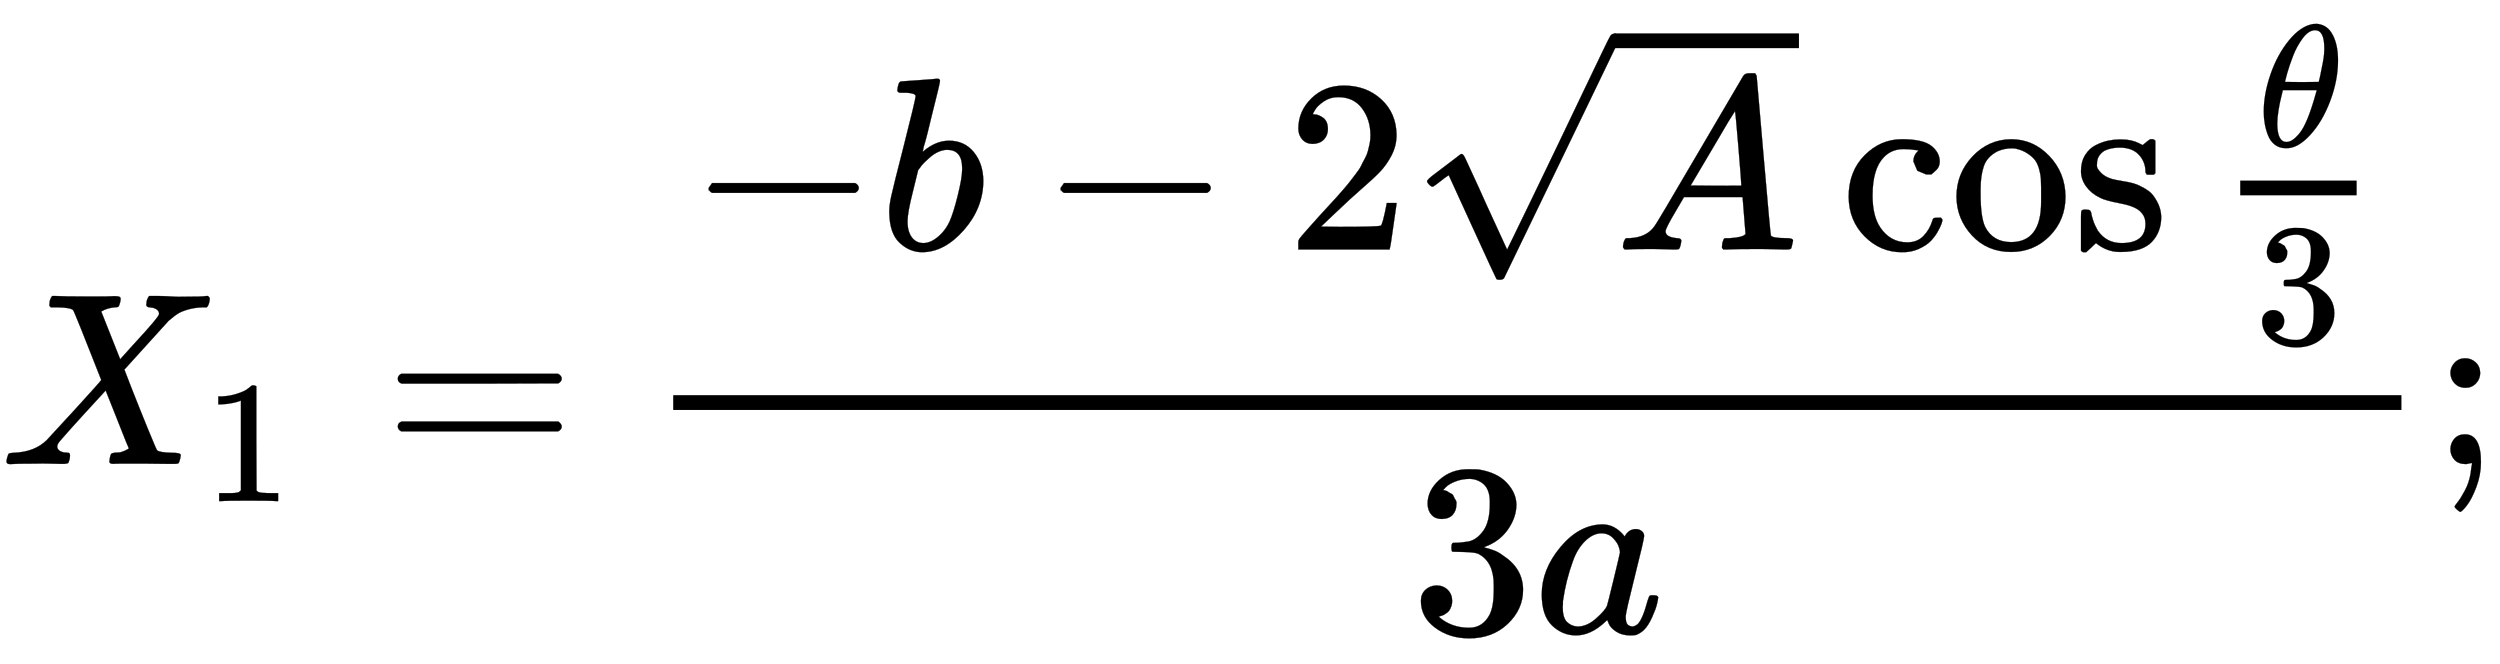
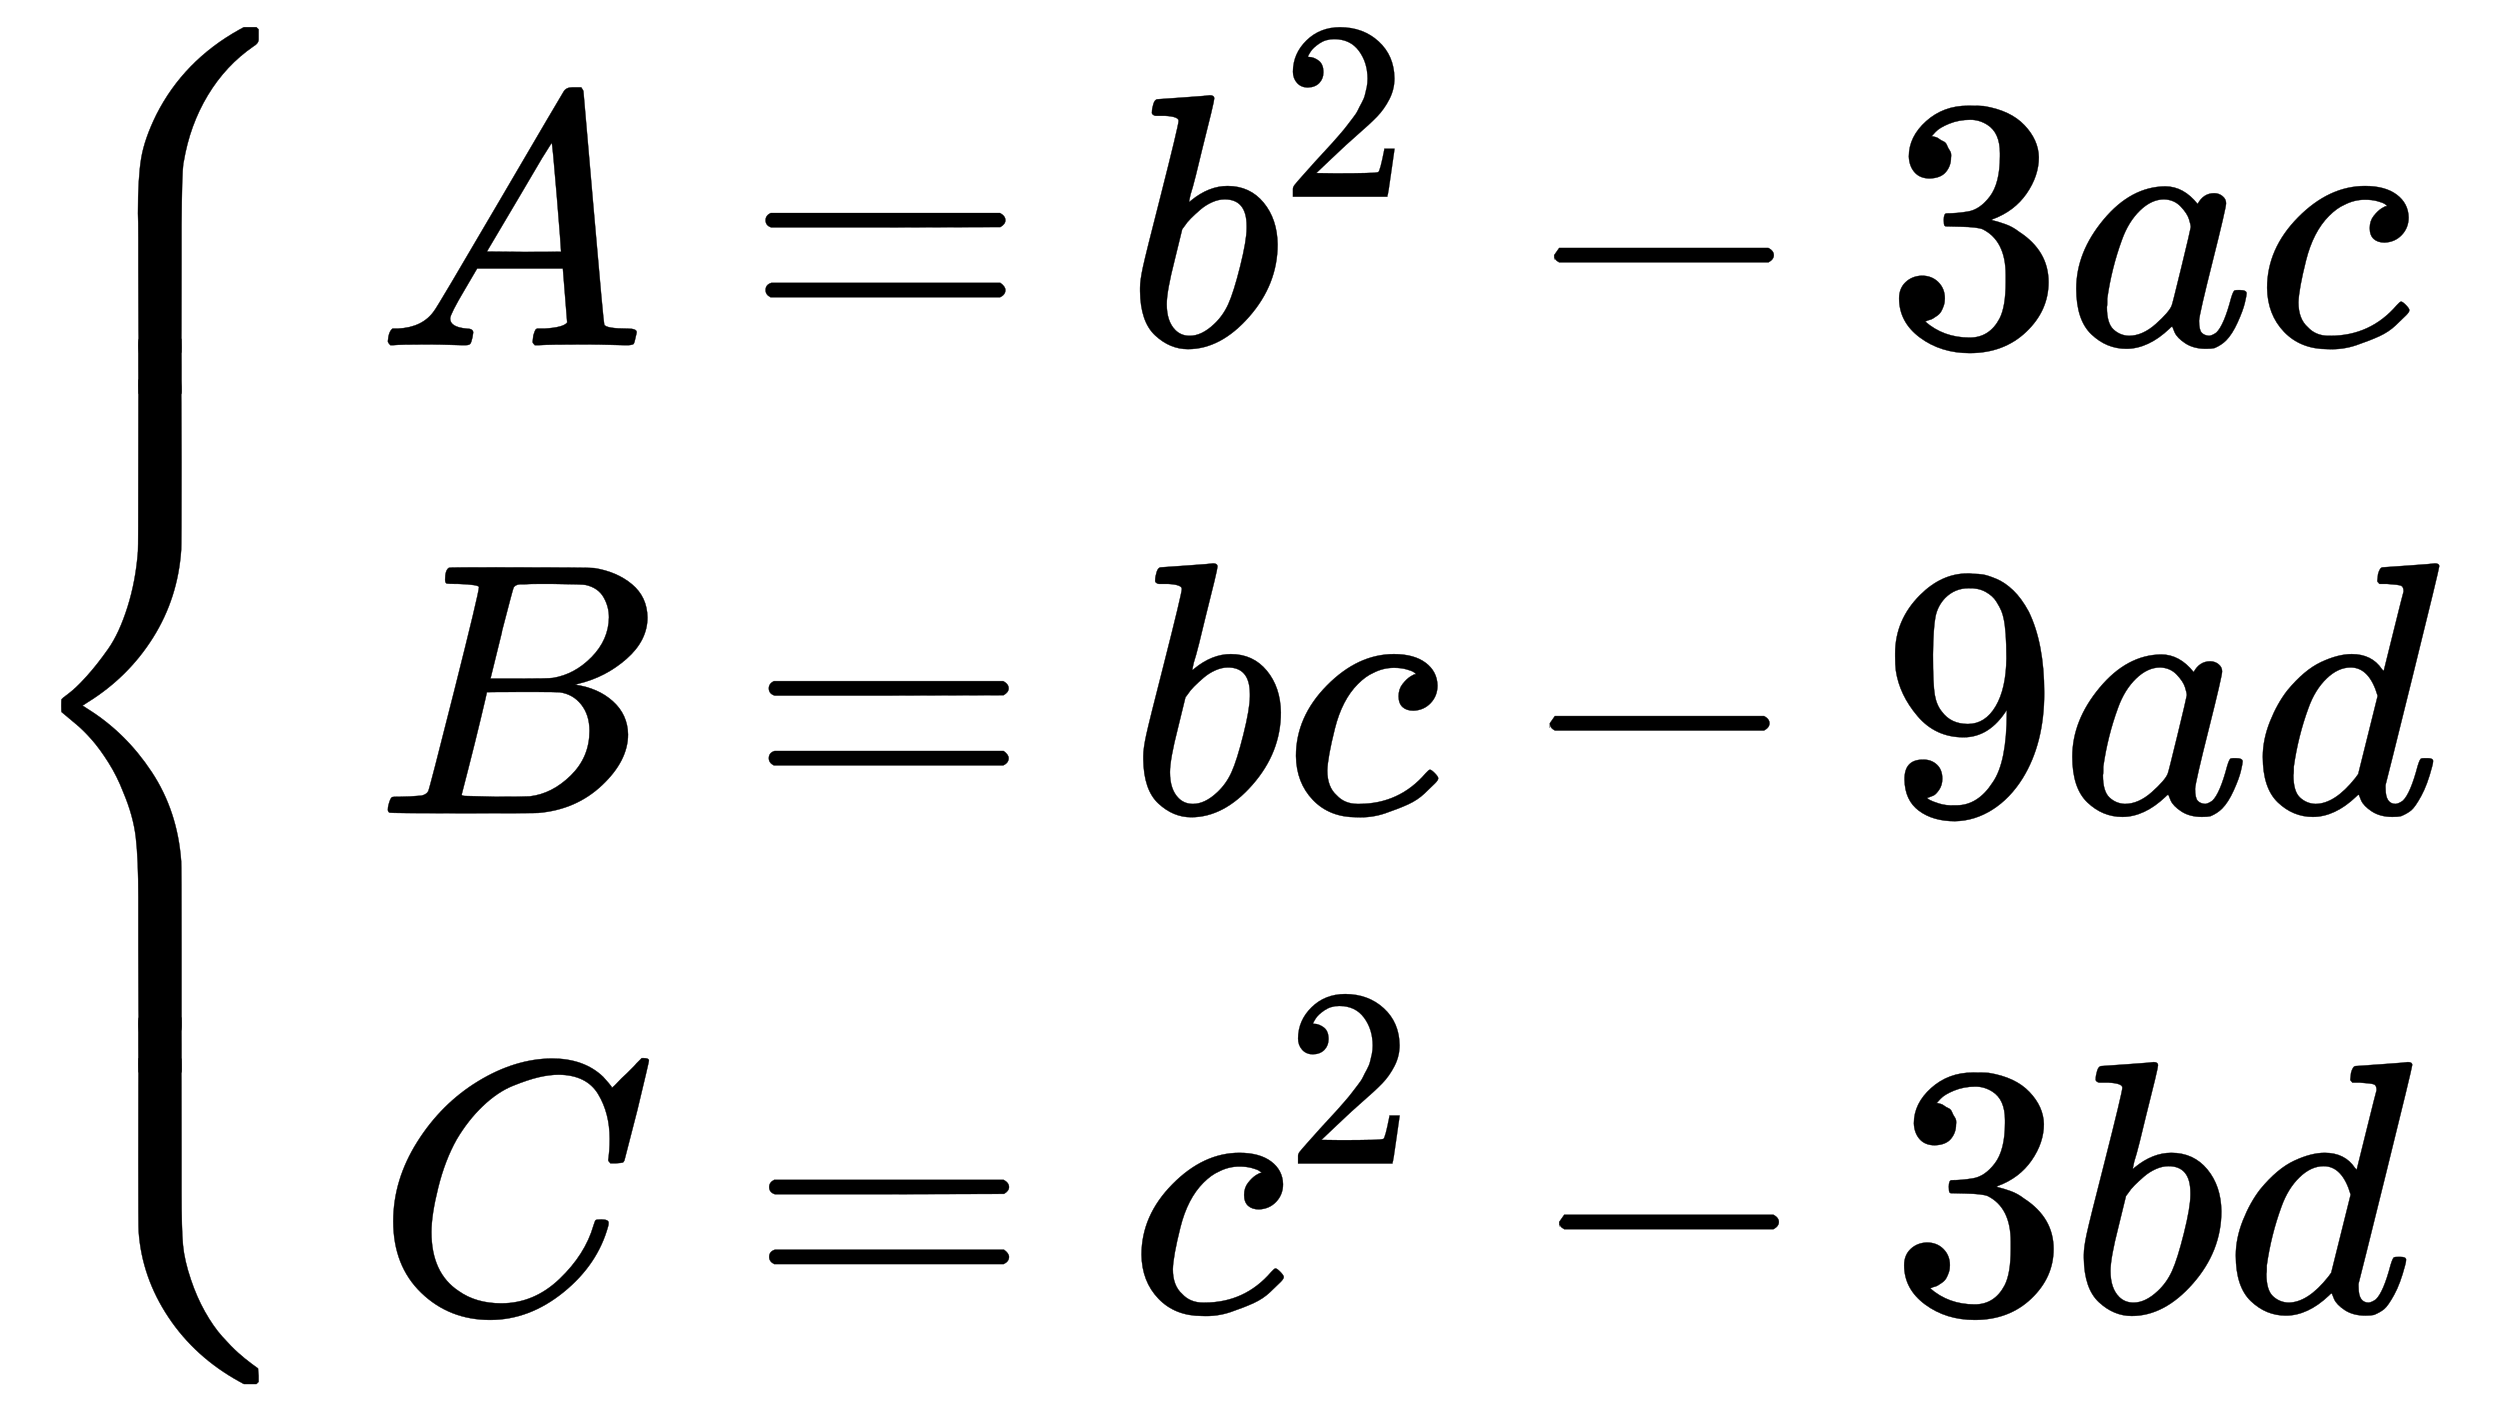
- <svg xmlns="http://www.w3.org/2000/svg" xmlns:xlink="http://www.w3.org/1999/xlink" style="vertical-align:-1.88ex" width="23.591ex" height="6.259ex" viewBox="0 -1885.7 10157.1 2695">
+ <svg xmlns="http://www.w3.org/2000/svg" xmlns:xlink="http://www.w3.org/1999/xlink" style="vertical-align:-4.005ex" width="16.125ex" height="9.134ex" viewBox="0 -2208.6 6942.6 3932.8">
  <defs>
-     <path id="g" stroke-width="1" d="M95 178q-6 0-14 8t-9 14 31 30 66 50 38 29q2 2 5 2h1q6 0 14-17t54-117q19-43 31-69l85-185q1 0 104 213t206 429 107 221q6 14 20 14 7 0 12-6t7-12v-6L620 293 385-193q-4-7-19-7-9 0-12 3-2 2-98 212l-96 210-16-11q-15-12-31-24t-18-12z" />
-     <path id="a" stroke-width="1" d="M42 0h-2Q26 0 26 11q0 4 3 16 4 14 7 16t19 3q86 3 135 52 10 10 116 126t105 118Q302 620 297 625q-9 11-63 12h-28q-6 6-6 8t2 19q4 13 10 19h14q34-2 121-2h61q28 0 45 1t20 0q17 0 17-11 0-1-2-13-4-15-7-18t-16-3q-31-3-54-17l77-194 53 59q105 113 105 125 0 18-24 25-5 0-13 2-15 0-15 11 0 2 2 16 4 13 10 19h37q24 0 54-2t41-1q90 0 99 3h8q7-7 7-11-2-25-12-35h-16q-34-1-61-9t-41-17-24-18l-11-9q0 1-95-104l-87-96q0-1 31-80t65-162 37-86q10-9 61-10 35 0 35-9 0-2-2-14-4-16-7-19t-14-3h-33q-30 0-89 1h-93q-32 0-35-1-17 0-17 9 0 1 2 15 2 10 4 14t5 5 9 2 16 1 26 7q17 8 17 10-1 0-47 117l-47 118Q241 95 236 84q-4-8-4-12 0-19 29-25h6q5 0 6-1h4q1 0 3-1t3-3 1-7q0-9-2-16-3-13-6-15t-15-3h-18q-15 0-42 1t-59 0Q64 2 42 0z" />
-     <path id="c" stroke-width="1" d="M56 347q0 13 14 20h637q15-8 15-20 0-11-14-19l-318-1H72q-16 5-16 20zm0-194q0 15 16 20h636q14-10 14-20 0-13-15-20H70q-14 7-14 20z" />
-     <path id="d" stroke-width="1" d="M84 237v13l14 20h581q15-8 15-20t-15-20H98q-14 7-14 20z" />
-     <path id="e" stroke-width="1" d="M73 647q0 10 4 23t12 13q1 0 72 5t73 6q12 0 12-9t-34-143q-8-34-17-70t-15-54l-4-19q0-3 6 3 49 40 101 40 62 0 100-46t39-116q0-111-79-201T173-11q-50 0-91 38T40 150v9q0 21 8 58t49 197q50 197 50 209t-38 14H83q-3 0-7 3t-3 7zm263-322v6q0 74-61 74-17 0-35-8t-33-21-26-24-18-22l-6-8-21-86q-22-86-22-122 0-48 24-72 16-16 40-16 33 0 67 32 25 23 40 56t33 105q18 72 18 106z" />
-     <path id="f" stroke-width="1" d="M109 429q-27 0-43 18t-16 44q0 71 53 123t132 52q91 0 152-56t62-145q0-43-20-82t-48-68-80-74q-36-31-100-92l-59-56 76-1q157 0 167 5 7 2 24 89v3h40v-3q-1-3-13-91T421 3V0H50v31q0 7 6 15t30 35q29 32 50 56 9 10 34 37t34 37 29 33 28 34 23 30 21 32 15 29 13 32 7 30 3 33q0 63-34 109t-97 46q-33 0-58-17t-35-33-10-19q0-1 5-1 18 0 37-14t19-46q0-25-16-42t-45-18z" />
-     <path id="h" stroke-width="1" d="M208 74q0-24 46-28 18 0 18-11 0-1-2-13-3-14-6-18t-13-4h-12q-10 0-34 1t-64 1Q70 2 50 0h-8q-7 7-7 11 2 27 13 35h14q70 3 102 50 6 6 181 305t178 303q7 12 24 12h25q6-9 6-10l28-323q28-323 30-326 5-11 65-11 25 0 25-10 0-2-3-14-3-15-5-18t-14-4h-14q-11 0-39 1t-73 1q-94 0-123-2h-12q-6 6-6 9t2 18q4 13 6 16l4 3h20q54 3 64 17l-12 150H283l-34-58q-41-69-41-81zm308 186q0 11-12 156t-14 146l-27-43q-16-27-63-107l-90-152 103-1q103 0 103 1z" />
-     <path id="b" stroke-width="1" d="M213 578l-13-5q-14-5-40-10t-58-7H83v46h19q47 2 87 15t56 24 28 22q2 3 12 3 9 0 17-6V361l1-300q7-7 12-9t24-4 62-2h26V0h-11q-21 3-159 3-136 0-157-3H88v46h64q16 0 25 1t16 3 8 2 6 5 6 4v517z" />
-     <path id="i" stroke-width="1" d="M370 305h-21l-36 15-16 38q0 23 15 38 5 5 5 6t-10 2q-26 4-49 4-49 0-80-32-47-47-47-157 0-82 31-129 41-61 110-61 41 0 66 26t36 62q2 8 5 10t16 2h14q6-6 6-9 0-4-4-16t-16-33-29-38-48-31-69-13q-86 0-150 64T34 214q0 104 65 169t151 65 120-27 34-64q0-23-17-37z" />
-     <path id="j" stroke-width="1" d="M28 214q0 95 65 164t157 70q90 0 155-68t66-165q0-95-64-160T250-10q-97 0-159 67T28 214zM250 30q122 0 122 163v57q0 22-1 38t-7 38-16 36-31 28-49 20q-5 1-16 1-30 0-57-12-43-22-56-61t-13-92v-20q0-96 19-135 32-61 105-61z" />
-     <path id="k" stroke-width="1" d="M295 316q0 40-27 69t-78 29q-36 0-62-13-30-19-30-52-1-5 0-13t16-24 43-25q18-5 44-9t44-9 32-13q17-8 33-20t32-41 17-62q0-62-38-102T198-10h-8q-52 0-96 36l-8-7-9-9Q71 4 65-1L54-11H42q-3 0-9 6v137q0 21 2 25t10 5h9q12 0 16-4t5-12 7-27 19-42q35-51 97-51 97 0 97 78 0 29-18 47-20 24-83 36t-83 23q-36 17-57 46t-21 62q0 39 17 66t43 40 50 18 44 5h11q40 0 70-15l15-8 9 7q10 9 22 17h12q3 0 9-6V310l-6-6h-28q-6 6-6 12z" />
-     <path id="l" stroke-width="1" d="M35 200q0 102 39 215t106 195 139 94h8q7 0 12 1 54-4 84-49 39-60 39-161 0-115-45-234T302 66 168-10h-7q-36 0-62 20T60 63t-19 67-6 70zm348 366q0 102-53 102-36 0-70-45t-56-102-34-100-13-50q49-1 97-1l97 1q1 1 8 33t16 80 8 82zM113 132q0-106 53-106 15 0 32 10t41 38 48 87 48 146l5 17H145q0-3-9-38t-16-78-7-76z" />
-     <path id="m" stroke-width="1" d="M127 463q-27 0-42 17t-16 44q0 55 48 98t116 43q35 0 44-1 74-12 113-53t40-89q0-52-34-101t-94-71l-3-2q0-1 9-3t29-9 38-21q82-53 82-140 0-79-62-138T238-22q-80 0-138 43T42 130q0 28 18 45t45 18q28 0 46-18t18-45q0-11-3-20t-7-16-11-12-12-8-10-4-8-3l-4-1q51-45 124-45 55 0 83 53 17 33 17 101v20q0 95-64 127-15 6-61 7l-42 1-3 2q-2 3-2 16 0 18 8 18 28 0 58 5 34 5 62 42t28 112v8q0 57-35 79-22 14-47 14-32 0-59-11t-38-23-11-12h3q3-1 8-2t10-5 12-7 10-11 8-15 3-20q0-22-14-39t-45-18z" />
-     <path id="n" stroke-width="1" d="M33 157q0 101 76 192t171 92q51 0 90-49 16 30 46 30 13 0 23-8t10-20q0-13-37-160T374 68q0-25 7-33t21-9q9 1 20 9 21 20 41 96 6 20 10 21 2 1 10 1h4q19 0 19-9 0-6-5-27t-20-54-32-50Q436 0 417-8q-8-2-24-2-34 0-57 15t-30 31l-6 15q-1 1-4-1l-4-4q-59-56-120-56-55 0-97 40T33 157zm318 171q0 6-5 22t-23 35-46 20q-35 0-67-31t-50-81q-29-79-41-164v-11q0-8-1-12 0-45 18-62t43-18q38 0 75 33t44 51q2 4 27 107t26 111z" />
-     <path id="o" stroke-width="1" d="M78 370q0 24 17 42t43 18q24 0 42-16t19-43q0-25-17-43t-43-18-43 17-18 43zm0-310q0 25 16 43t43 18q65 0 65-113 0-52-19-102t-39-75-26-25q-3 0-12 8t-11 12q-1 3 12 19t30 48 23 69q1 6 2 16t3 18 0 8q0 1-4 0t-19-4q-32 0-48 18T78 60z" />
+     <path id="m" stroke-width="1" d="M231 637q-27 0-32 1t-5 11q0 27 11 33 1 1 130 1 259 0 273-2 63-10 105-45t43-92q0-64-58-115t-133-69l-10-3q64-9 105-46t42-92q0-73-72-141T453 1q-7-1-211-1Q42 0 39 2q-4 3-4 8 0 7 2 14 5 19 10 21 4 1 15 1h6q27 0 60 3 14 3 19 12 3 4 72 278t69 289q0 7-57 9zm418-93q0 30-15 56t-49 34q-7 2-92 3h-42q-22 0-35-1h-13q-15-1-19-10-2-4-32-120 0-3-1-6l-31-126h81q81 0 93 2 60 10 107 58t48 110zm-54-315q0 44-23 73t-60 34q-6 1-83 1-118 0-119-1 0-2-17-73t-35-141l-18-70q0-4 12-4t81-2q89 0 96 1 62 7 114 58t52 124z" />
+     <path id="e" stroke-width="1" d="M208 74q0-24 46-28 18 0 18-11 0-1-2-13-3-14-6-18t-13-4h-12q-10 0-34 1t-64 1Q70 2 50 0h-8q-7 7-7 11 2 27 13 35h14q70 3 102 50 6 6 181 305t178 303q7 12 24 12h25q6-9 6-10l28-323q28-323 30-326 5-11 65-11 25 0 25-10 0-2-3-14-3-15-5-18t-14-4h-14q-11 0-39 1t-73 1q-94 0-123-2h-12q-6 6-6 9t2 18q4 13 6 16l4 3h20q54 3 64 17l-12 150H283l-34-58q-41-69-41-81zm308 186q0 11-12 156t-14 146l-27-43q-16-27-63-107l-90-152 103-1q103 0 103 1z" />
+     <path id="g" stroke-width="1" d="M73 647q0 10 4 23t12 13q1 0 72 5t73 6q12 0 12-9t-34-143q-8-34-17-70t-15-54l-4-19q0-3 6 3 49 40 101 40 62 0 100-46t39-116q0-111-79-201T173-11q-50 0-91 38T40 150v9q0 21 8 58t49 197q50 197 50 209t-38 14H83q-3 0-7 3t-3 7zm263-322v6q0 74-61 74-17 0-35-8t-33-21-26-24-18-22l-6-8-21-86q-22-86-22-122 0-48 24-72 16-16 40-16 33 0 67 32 25 23 40 56t33 105q18 72 18 106z" />
+     <path id="h" stroke-width="1" d="M109 429q-27 0-43 18t-16 44q0 71 53 123t132 52q91 0 152-56t62-145q0-43-20-82t-48-68-80-74q-36-31-100-92l-59-56 76-1q157 0 167 5 7 2 24 89v3h40v-3q-1-3-13-91T421 3V0H50v31q0 7 6 15t30 35q29 32 50 56 9 10 34 37t34 37 29 33 28 34 23 30 21 32 15 29 13 32 7 30 3 33q0 63-34 109t-97 46q-33 0-58-17t-35-33-10-19q0-1 5-1 18 0 37-14t19-46q0-25-16-42t-45-18z" />
+     <path id="i" stroke-width="1" d="M84 237v13l14 20h581q15-8 15-20t-15-20H98q-14 7-14 20z" />
+     <path id="j" stroke-width="1" d="M127 463q-27 0-42 17t-16 44q0 55 48 98t116 43q35 0 44-1 74-12 113-53t40-89q0-52-34-101t-94-71l-3-2q0-1 9-3t29-9 38-21q82-53 82-140 0-79-62-138T238-22q-80 0-138 43T42 130q0 28 18 45t45 18q28 0 46-18t18-45q0-11-3-20t-7-16-11-12-12-8-10-4-8-3l-4-1q51-45 124-45 55 0 83 53 17 33 17 101v20q0 95-64 127-15 6-61 7l-42 1-3 2q-2 3-2 16 0 18 8 18 28 0 58 5 34 5 62 42t28 112v8q0 57-35 79-22 14-47 14-32 0-59-11t-38-23-11-12h3q3-1 8-2t10-5 12-7 10-11 8-15 3-20q0-22-14-39t-45-18z" />
+     <path id="k" stroke-width="1" d="M33 157q0 101 76 192t171 92q51 0 90-49 16 30 46 30 13 0 23-8t10-20q0-13-37-160T374 68q0-25 7-33t21-9q9 1 20 9 21 20 41 96 6 20 10 21 2 1 10 1h4q19 0 19-9 0-6-5-27t-20-54-32-50Q436 0 417-8q-8-2-24-2-34 0-57 15t-30 31l-6 15q-1 1-4-1l-4-4q-59-56-120-56-55 0-97 40T33 157zm318 171q0 6-5 22t-23 35-46 20q-35 0-67-31t-50-81q-29-79-41-164v-11q0-8-1-12 0-45 18-62t43-18q38 0 75 33t44 51q2 4 27 107t26 111z" />
+     <path id="l" stroke-width="1" d="M34 159q0 109 86 196t186 87q56 0 88-24t33-63q0-29-19-49t-48-21q-19 0-30 10t-11 30 11 34 22 21 14 6h1q0 2-6 6t-21 8-34 4q-30 0-57-14-21-9-43-31-44-44-64-124t-21-116q0-46 26-69 22-24 58-24h4q112 0 185 85 9 10 12 10 4 0 13-9t10-14-9-15-29-28-45-30-64-25-80-11q-75 0-121 48T34 159z" />
+     <path id="f" stroke-width="1" d="M56 347q0 13 14 20h637q15-8 15-20 0-11-14-19l-318-1H72q-16 5-16 20zm0-194q0 15 16 20h636q14-10 14-20 0-13-15-20H70q-14 7-14 20z" />
+     <path id="n" stroke-width="1" d="M352 287q-48-76-120-76-78 0-128 59T44 396q-2 16-2 40v8q0 93 69 162 60 60 132 60h6q4 0 8-1h4q12 0 25-2t37-12 47-32 43-59q43-88 43-226 0-140-60-237-35-56-84-87T208-22q-61 0-100 29T68 93t53 56q22 0 37-14t15-39q0-18-9-31t-16-16-13-5l-4-1q0-2 7-6t26-10 42-5h6q60 0 101 64 39 56 39 194v7zm-108-39q48 0 77 49t30 133q0 78-8 112-2 10-6 20t-14 26-30 27-47 10q-38 0-65-27-21-22-27-52t-7-105q0-83 5-112t20-47q25-34 72-34z" />
+     <path id="o" stroke-width="1" d="M366 683q1 0 72 5t73 6q12 0 12-8 0-7-73-302T375 83t-1-15q0-42 28-42 9 1 20 9 21 20 41 96 6 20 10 21 2 1 10 1h8q15 0 15-8 0-5-3-16-13-50-30-81T445 8 417-8q-8-2-24-2-34 0-57 15t-30 31l-6 15q-1 1-4-1l-4-4q-59-56-120-56-55 0-97 40T33 157q0 48 20 98t48 86q47 57 94 79t85 22q56 0 84-42 5-6 5-4 1 4 27 109t28 111q0 13-7 16t-39 5h-21q-6 6-6 8t2 19q5 19 13 19zm-14-357q-23 79-75 79-35 0-67-31t-50-81q-29-79-41-164v-11q0-8-1-12 0-45 18-62t43-18q54 0 111 72l8 11 54 217z" />
+     <path id="p" stroke-width="1" d="M50 252q0 115 67 221t169 168 204 63q90 0 143-51 9-10 15-17t8-10l1-3q3 0 27 26 7 6 15 14t16 16 10 11l15 15h6q14 0 14-7 0-4-32-137-36-139-36-140-2-5-5-6t-18-2h-16q-6 6-6 9 0 1 1 7t2 20 1 32q0 71-32 124t-109 54q-26 0-56-7t-72-24-83-56-73-93q-32-57-51-133t-19-124q0-114 76-164 48-34 118-34 91 0 162 68t94 148q4 13 6 15t16 2q20 0 20-9 0-5-1-9-29-107-124-184T319-22q-113 0-191 75T50 252z" />
+     <path id="a" stroke-width="1" d="M712 899l6-6v-28q0-11-14-19-77-53-127-136t-67-185q0-1-1-4-4-28-5-172v-15-94q0-242-1-244-1-4-9-5t-50-1q-52 0-54 1-3 1-4 4-2 10-2 235v82q0 50-1 70 0 99 9 153t42 121q76 150 230 236l13 7h35z" />
+     <path id="d" stroke-width="1" d="M718-893l-6-6h-35l-11 6q-124 68-198 179t-83 238q-1 10-1 194 0 285 1 287l4 4q3 1 55 1 42 0 50-1t9-5q1-2 1-243v-127q0-104 4-147t22-96q16-48 39-89t48-69 44-45 38-31 18-13 1-20v-17z" />
+     <path id="c" stroke-width="1" d="M389 1159q2 1 66 1 41 0 43-1 3-1 4-4 2-10 2-231 0-233-1-242-9-133-78-243T243 259l-14-9 14-9q106-66 178-175t82-248q1-9 1-242v-205q0-29-5-30h-1q-2-1-54-1t-54 1q-3 1-4 4-2 10-2 230v143q0 106-7 166T342 10q-17 44-41 82t-46 63-41 41-31 26-12 10q-1 1-1 18t1 18q0 1 20 16t49 47 60 76 54 117 29 155q1 12 1 246 0 227 1 230l4 4z" />
+     <path id="b" stroke-width="1" d="M384 150v116q0 38 5 43 2 1 66 1 41 0 43-1 4-1 5-11 1-15 1-148V12q0-20-5-21h-1q-2-1-54-1t-54 1q-4 1-5 11-1 15-1 148z" />
  </defs>
-   <g fill="currentColor" stroke="currentColor" stroke-width="0" transform="scale(1 -1)">
-     <use xlink:href="#a" />
-     <use x="1171" y="-213" transform="scale(.707)" xlink:href="#b" />
-     <use x="1560" xlink:href="#c" />
-     <path stroke="none" d="M2735 220h7022v60H2735z" />
-     <g transform="translate(2795 872)">
-       <use xlink:href="#d" />
-       <use x="778" xlink:href="#e" />
-       <use x="1430" xlink:href="#d" />
-       <use x="2430" xlink:href="#f" />
-       <g transform="translate(2931)">
-         <use y="77" xlink:href="#g" />
-         <path stroke="none" d="M833 818h750v60H833z" />
-         <use x="833" xlink:href="#h" />
+   <g fill="currentColor" stroke="currentColor" stroke-width="0">
+     <g transform="matrix(1 0 0 -1 0 -2134)">
+       <use y="-900" xlink:href="#a" />
+       <use transform="matrix(1 0 0 .50476 0 -1017.98)" xlink:href="#b" />
+       <use y="-2135" xlink:href="#c" />
+       <use transform="matrix(1 0 0 .50476 0 -2902.512)" xlink:href="#b" />
+       <use y="-2870" xlink:href="#d" />
+     </g>
+     <g transform="matrix(1 0 0 -1 1042 -1250)">
+       <use xlink:href="#e" />
+       <use x="1028" xlink:href="#f" />
+       <g transform="translate(2084)">
+         <use xlink:href="#g" />
+         <use x="607" y="583" transform="scale(.707)" xlink:href="#h" />
      </g>
-       <g transform="translate(4682)">
-         <use xlink:href="#i" />
-         <use x="444" xlink:href="#j" />
-         <use x="945" xlink:href="#k" />
+       <use x="3190" xlink:href="#i" />
+       <use x="4190" xlink:href="#j" />
+       <use x="4691" xlink:href="#k" />
+       <use x="5220" xlink:href="#l" />
+     </g>
+     <g transform="matrix(1 0 0 -1 1042 50)">
+       <use xlink:href="#m" />
+       <use x="1037" xlink:href="#f" />
+       <use x="2093" xlink:href="#g" />
+       <use x="2523" xlink:href="#l" />
+       <use x="3178" xlink:href="#i" />
+       <use x="4179" xlink:href="#n" />
+       <use x="4680" xlink:href="#k" />
+       <use x="5209" xlink:href="#o" />
+     </g>
+     <g transform="matrix(1 0 0 -1 1042 1435)">
+       <use xlink:href="#p" />
+       <use x="1038" xlink:href="#f" />
+       <g transform="translate(2094)">
+         <use xlink:href="#l" />
+         <use x="613" y="583" transform="scale(.707)" xlink:href="#h" />
      </g>
-       <g transform="translate(6307)">
-         <path stroke="none" d="M0 220h473v60H0z" />
-         <use x="100" y="592" transform="scale(.707)" xlink:href="#l" />
-         <use x="84" y="-541" transform="scale(.707)" xlink:href="#m" />
-       </g>
+       <use x="3204" xlink:href="#i" />
+       <use x="4204" xlink:href="#j" />
+       <use x="4705" xlink:href="#g" />
+       <use x="5134" xlink:href="#o" />
    </g>
-     <g transform="translate(5731 -686)">
-       <use xlink:href="#m" />
-       <use x="500" xlink:href="#n" />
-     </g>
-     <use x="9878" xlink:href="#o" />
  </g>
</svg>
